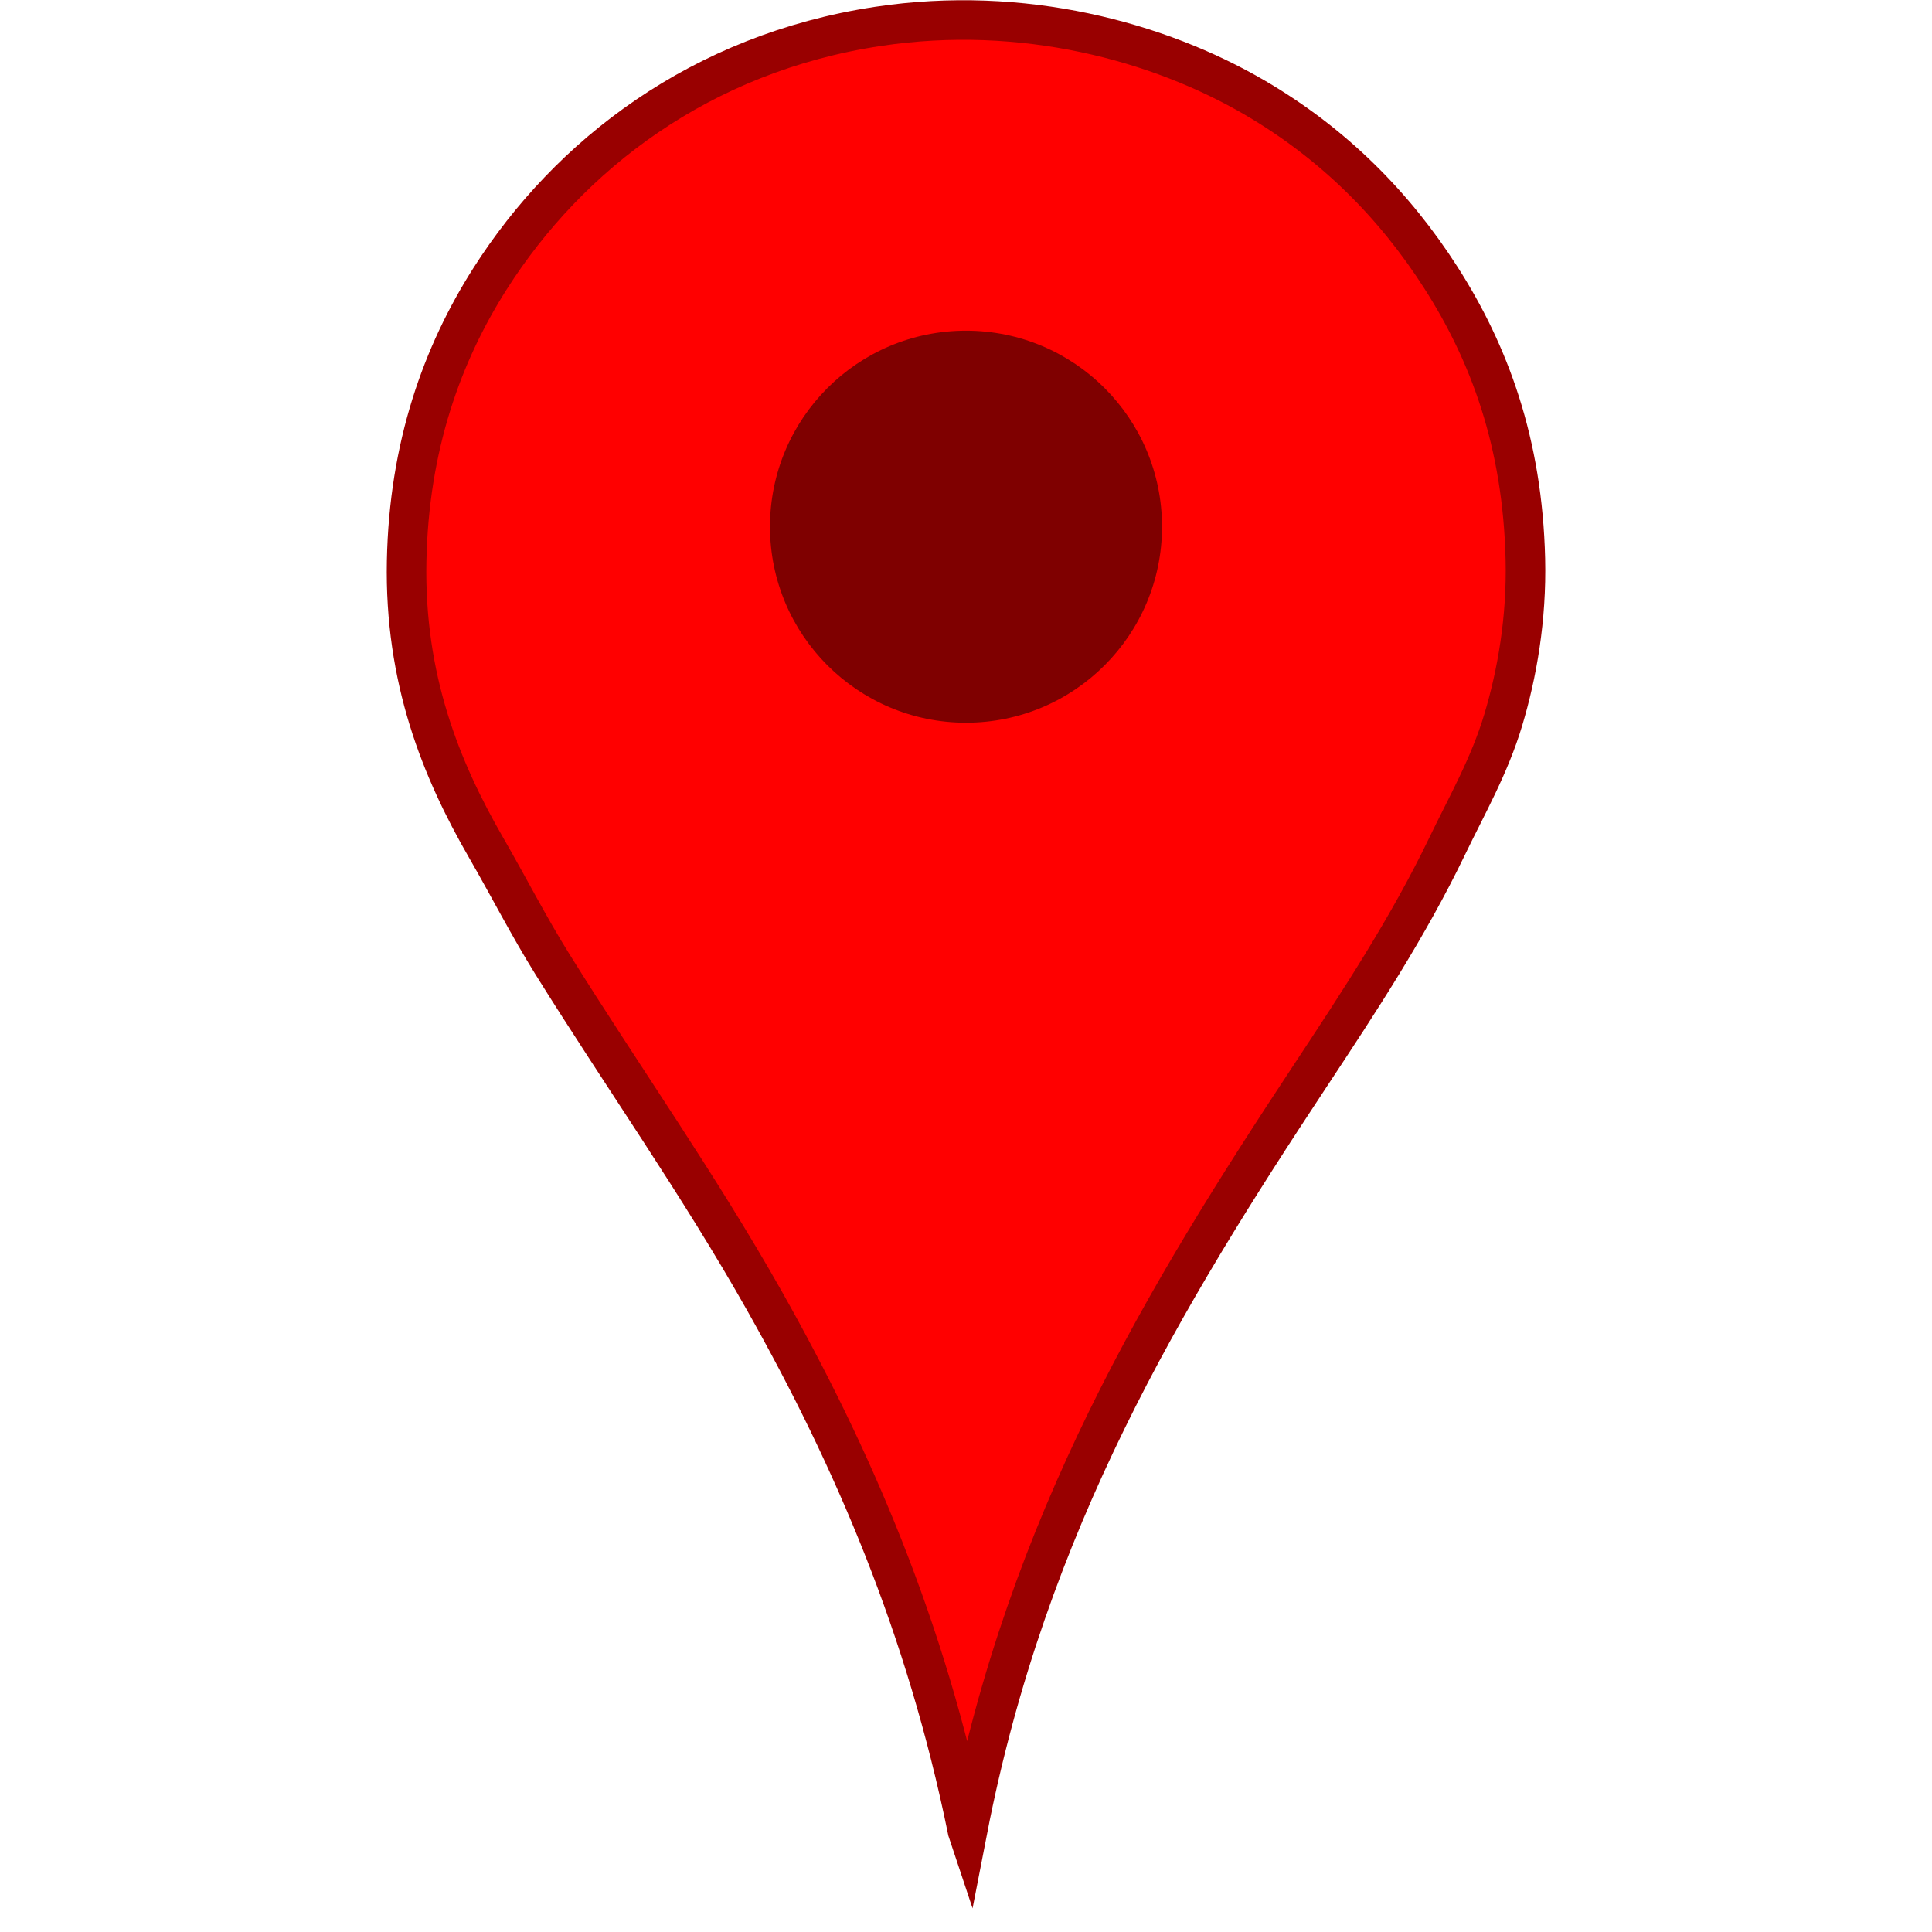
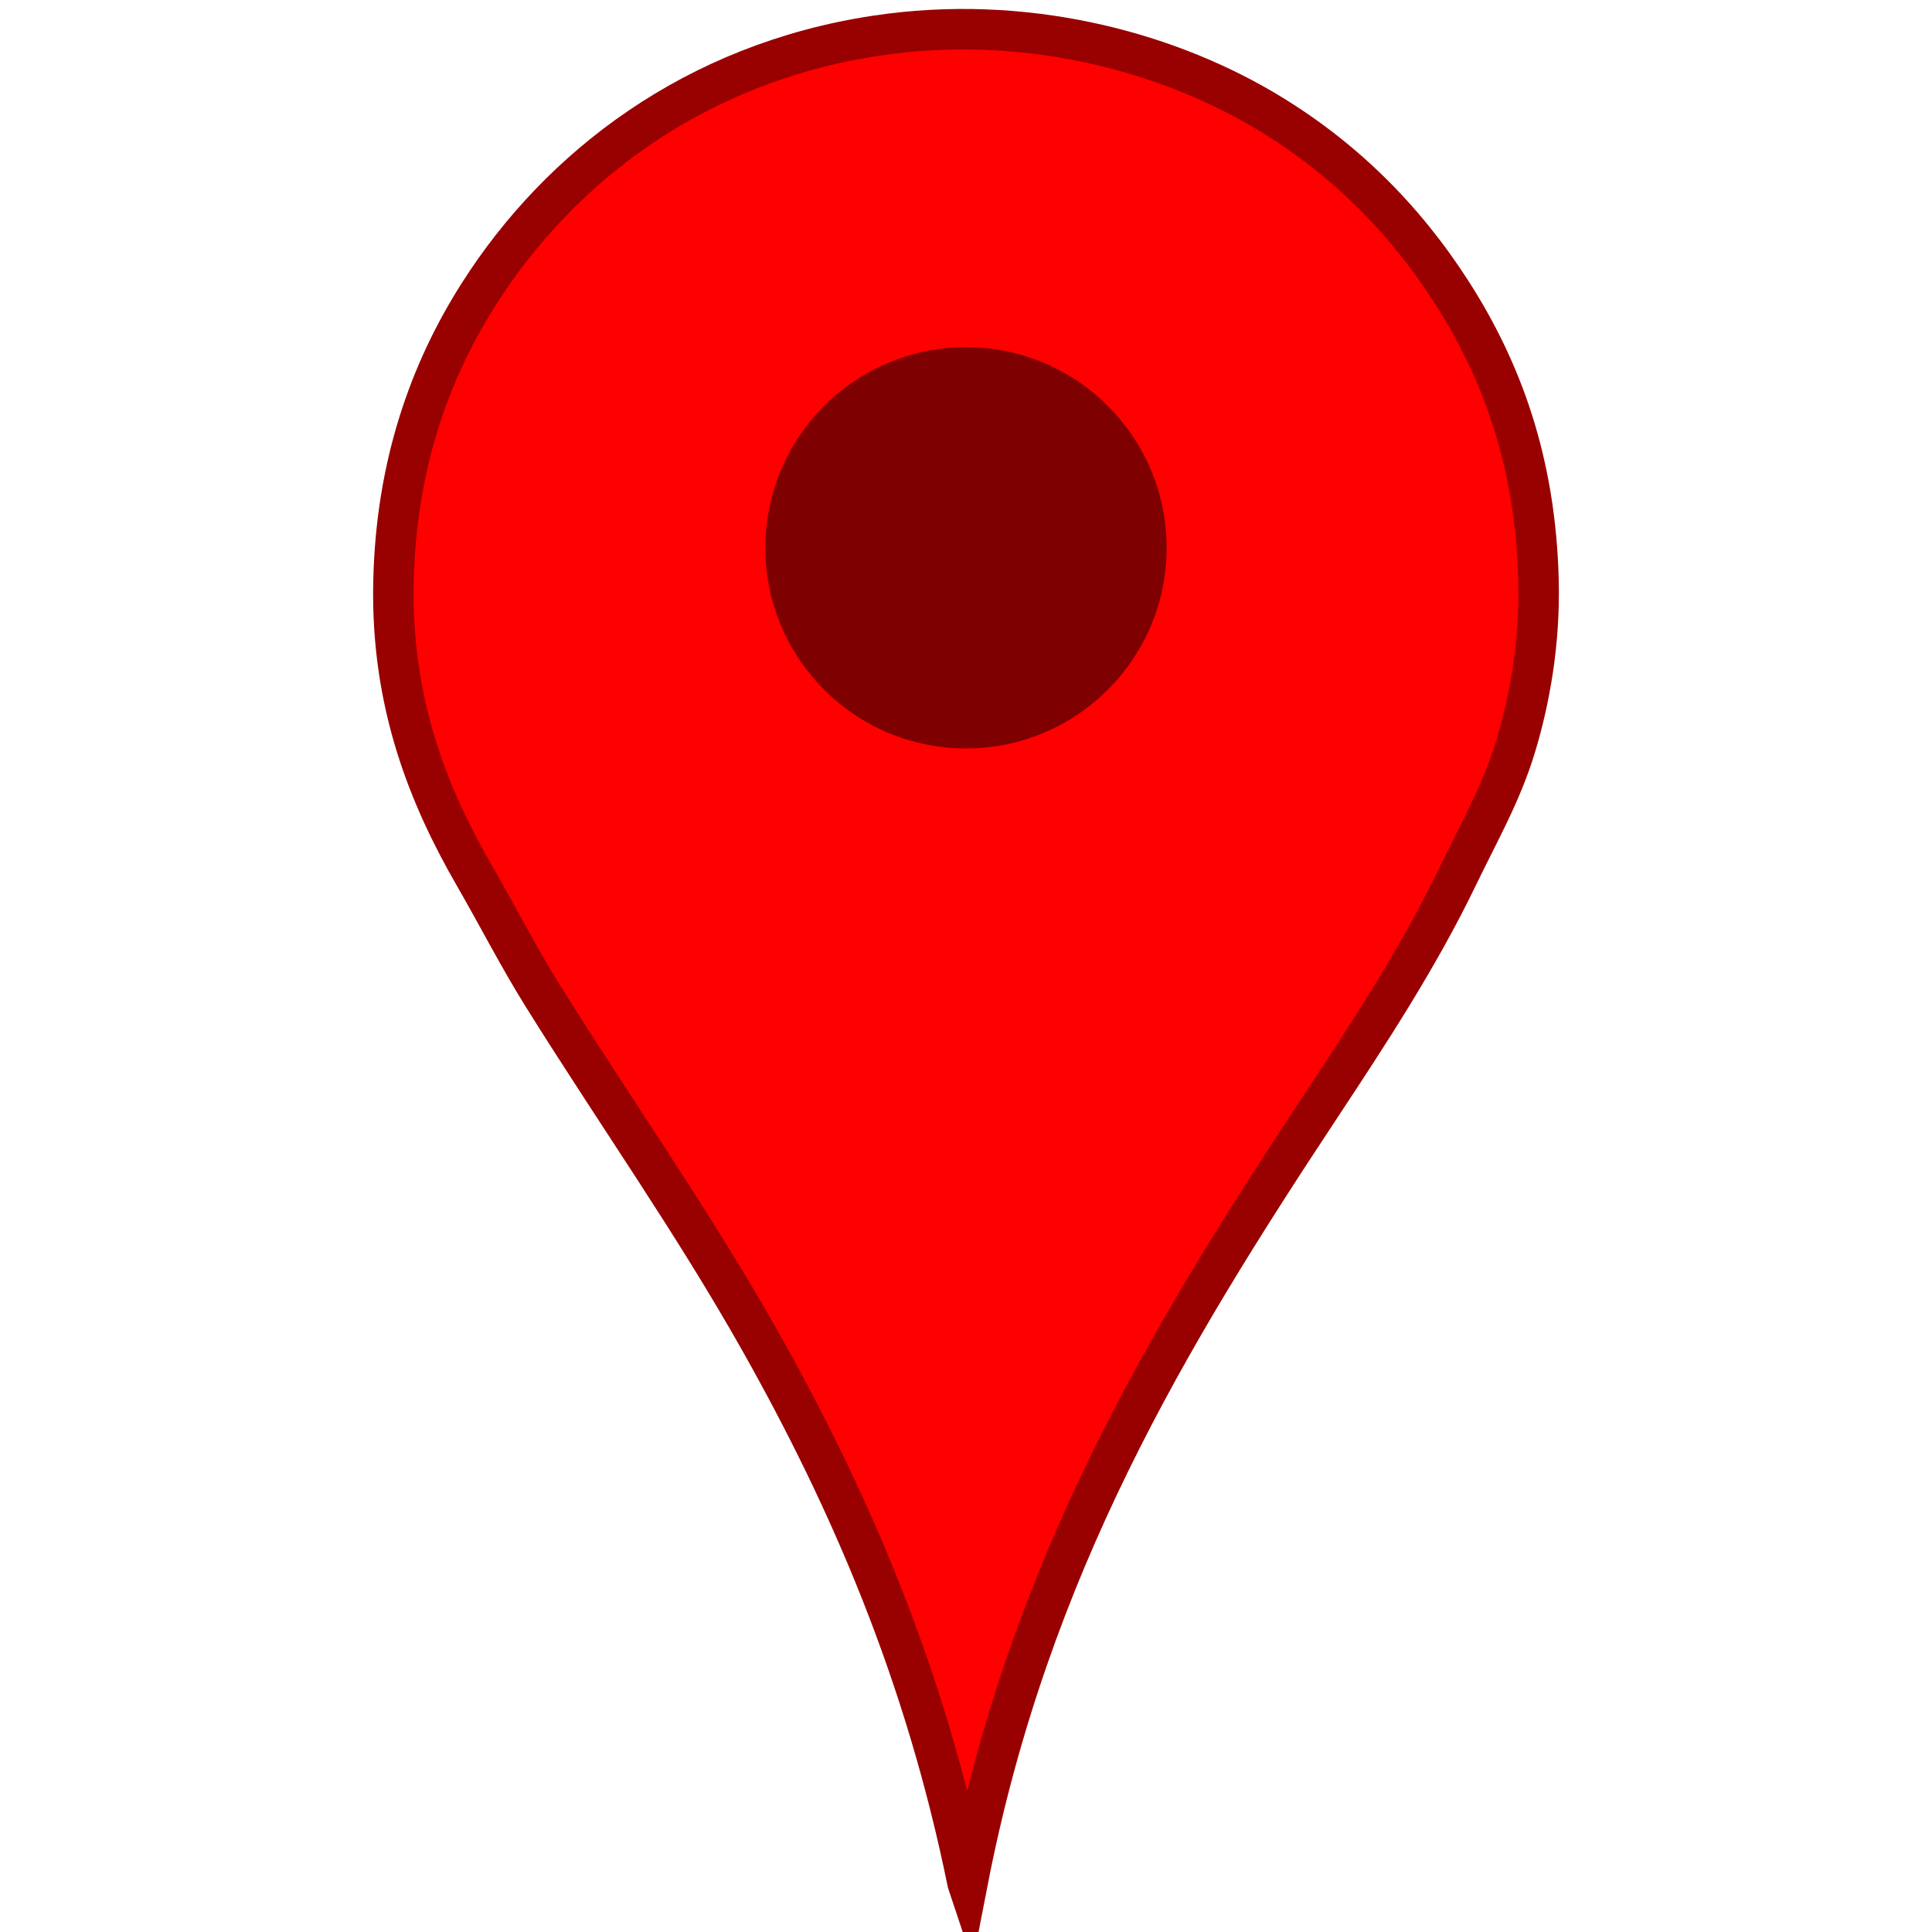
- <svg xmlns="http://www.w3.org/2000/svg" width="1807" height="1807" version="1.1">
-   <g transform="translate(-365.71 -247.43)">
-     <g transform="translate(28.715)">
-       <path d="m1241.9 1959.6c-38.77-190.3-107.12-348.67-189.9-495.44-61.407-108.87-132.54-209.36-198.36-314.94-21.972-35.24-40.934-72.48-62.047-109.05-42.216-73.14-76.444-157.94-74.269-267.93 2.125-107.47 33.208-193.68 78.03-264.17 73.719-115.94 197.2-210.99 362.88-235.97 135.47-20.424 262.48 14.082 352.54 66.748 73.6 43.038 130.6 100.53 173.92 168.28 45.22 70.716 76.36 154.26 78.97 263.23 1.34 55.83-7.8 107.53-20.68 150.42-13.03 43.409-33.99 79.698-52.64 118.46-36.41 75.66-82.05 144.98-127.86 214.34-136.44 206.61-264.5 417.31-320.58 706.03z" stroke-miterlimit="10" style="clip-rule:evenodd;fill-rule:evenodd;fill:#f00;stroke-miterlimit:10;stroke-width:37;stroke:#900" />
-       <circle cx="1240.5" cy="740.05" r="183.33" style="clip-rule:evenodd;fill-rule:evenodd;fill:#7f0000" />
+ <svg xmlns="http://www.w3.org/2000/svg" id="svg14" version="1.1" height="64" width="64" viewBox="0 0 64 64">
+   <defs id="defs18" />
+   <g id="g12" transform="matrix(0.03625131,0,0,0.03625131,-14.0111,-8.680629)">
+     <g id="g10" transform="translate(28.715)">
+       <path id="path6" style="clip-rule:evenodd;fill:#ff0000;fill-rule:evenodd;stroke:#990000;stroke-width:37;stroke-miterlimit:10" stroke-miterlimit="10" d="M 1241.9,1959.6 C 1203.13,1769.3 1134.78,1610.93 1052,1464.16 990.593,1355.29 919.46,1254.8 853.64,1149.22 c -21.972,-35.24 -40.934,-72.48 -62.047,-109.05 -42.216,-73.14 -76.444,-157.94 -74.269,-267.93 2.125,-107.47 33.208,-193.68 78.03,-264.17 73.719,-115.94 197.2,-210.99 362.88,-235.97 135.47,-20.424 262.48,14.082 352.54,66.748 73.6,43.038 130.6,100.53 173.92,168.28 45.22,70.716 76.36,154.26 78.97,263.23 1.34,55.83 -7.8,107.53 -20.68,150.42 -13.03,43.409 -33.99,79.698 -52.64,118.46 -36.41,75.66 -82.05,144.98 -127.86,214.34 -136.44,206.61 -264.5,417.31 -320.58,706.03 z" />
+       <circle id="circle8" style="clip-rule:evenodd;fill:#7f0000;fill-rule:evenodd" r="183.33" cy="740.05" cx="1240.5" />
    </g>
  </g>
</svg>
